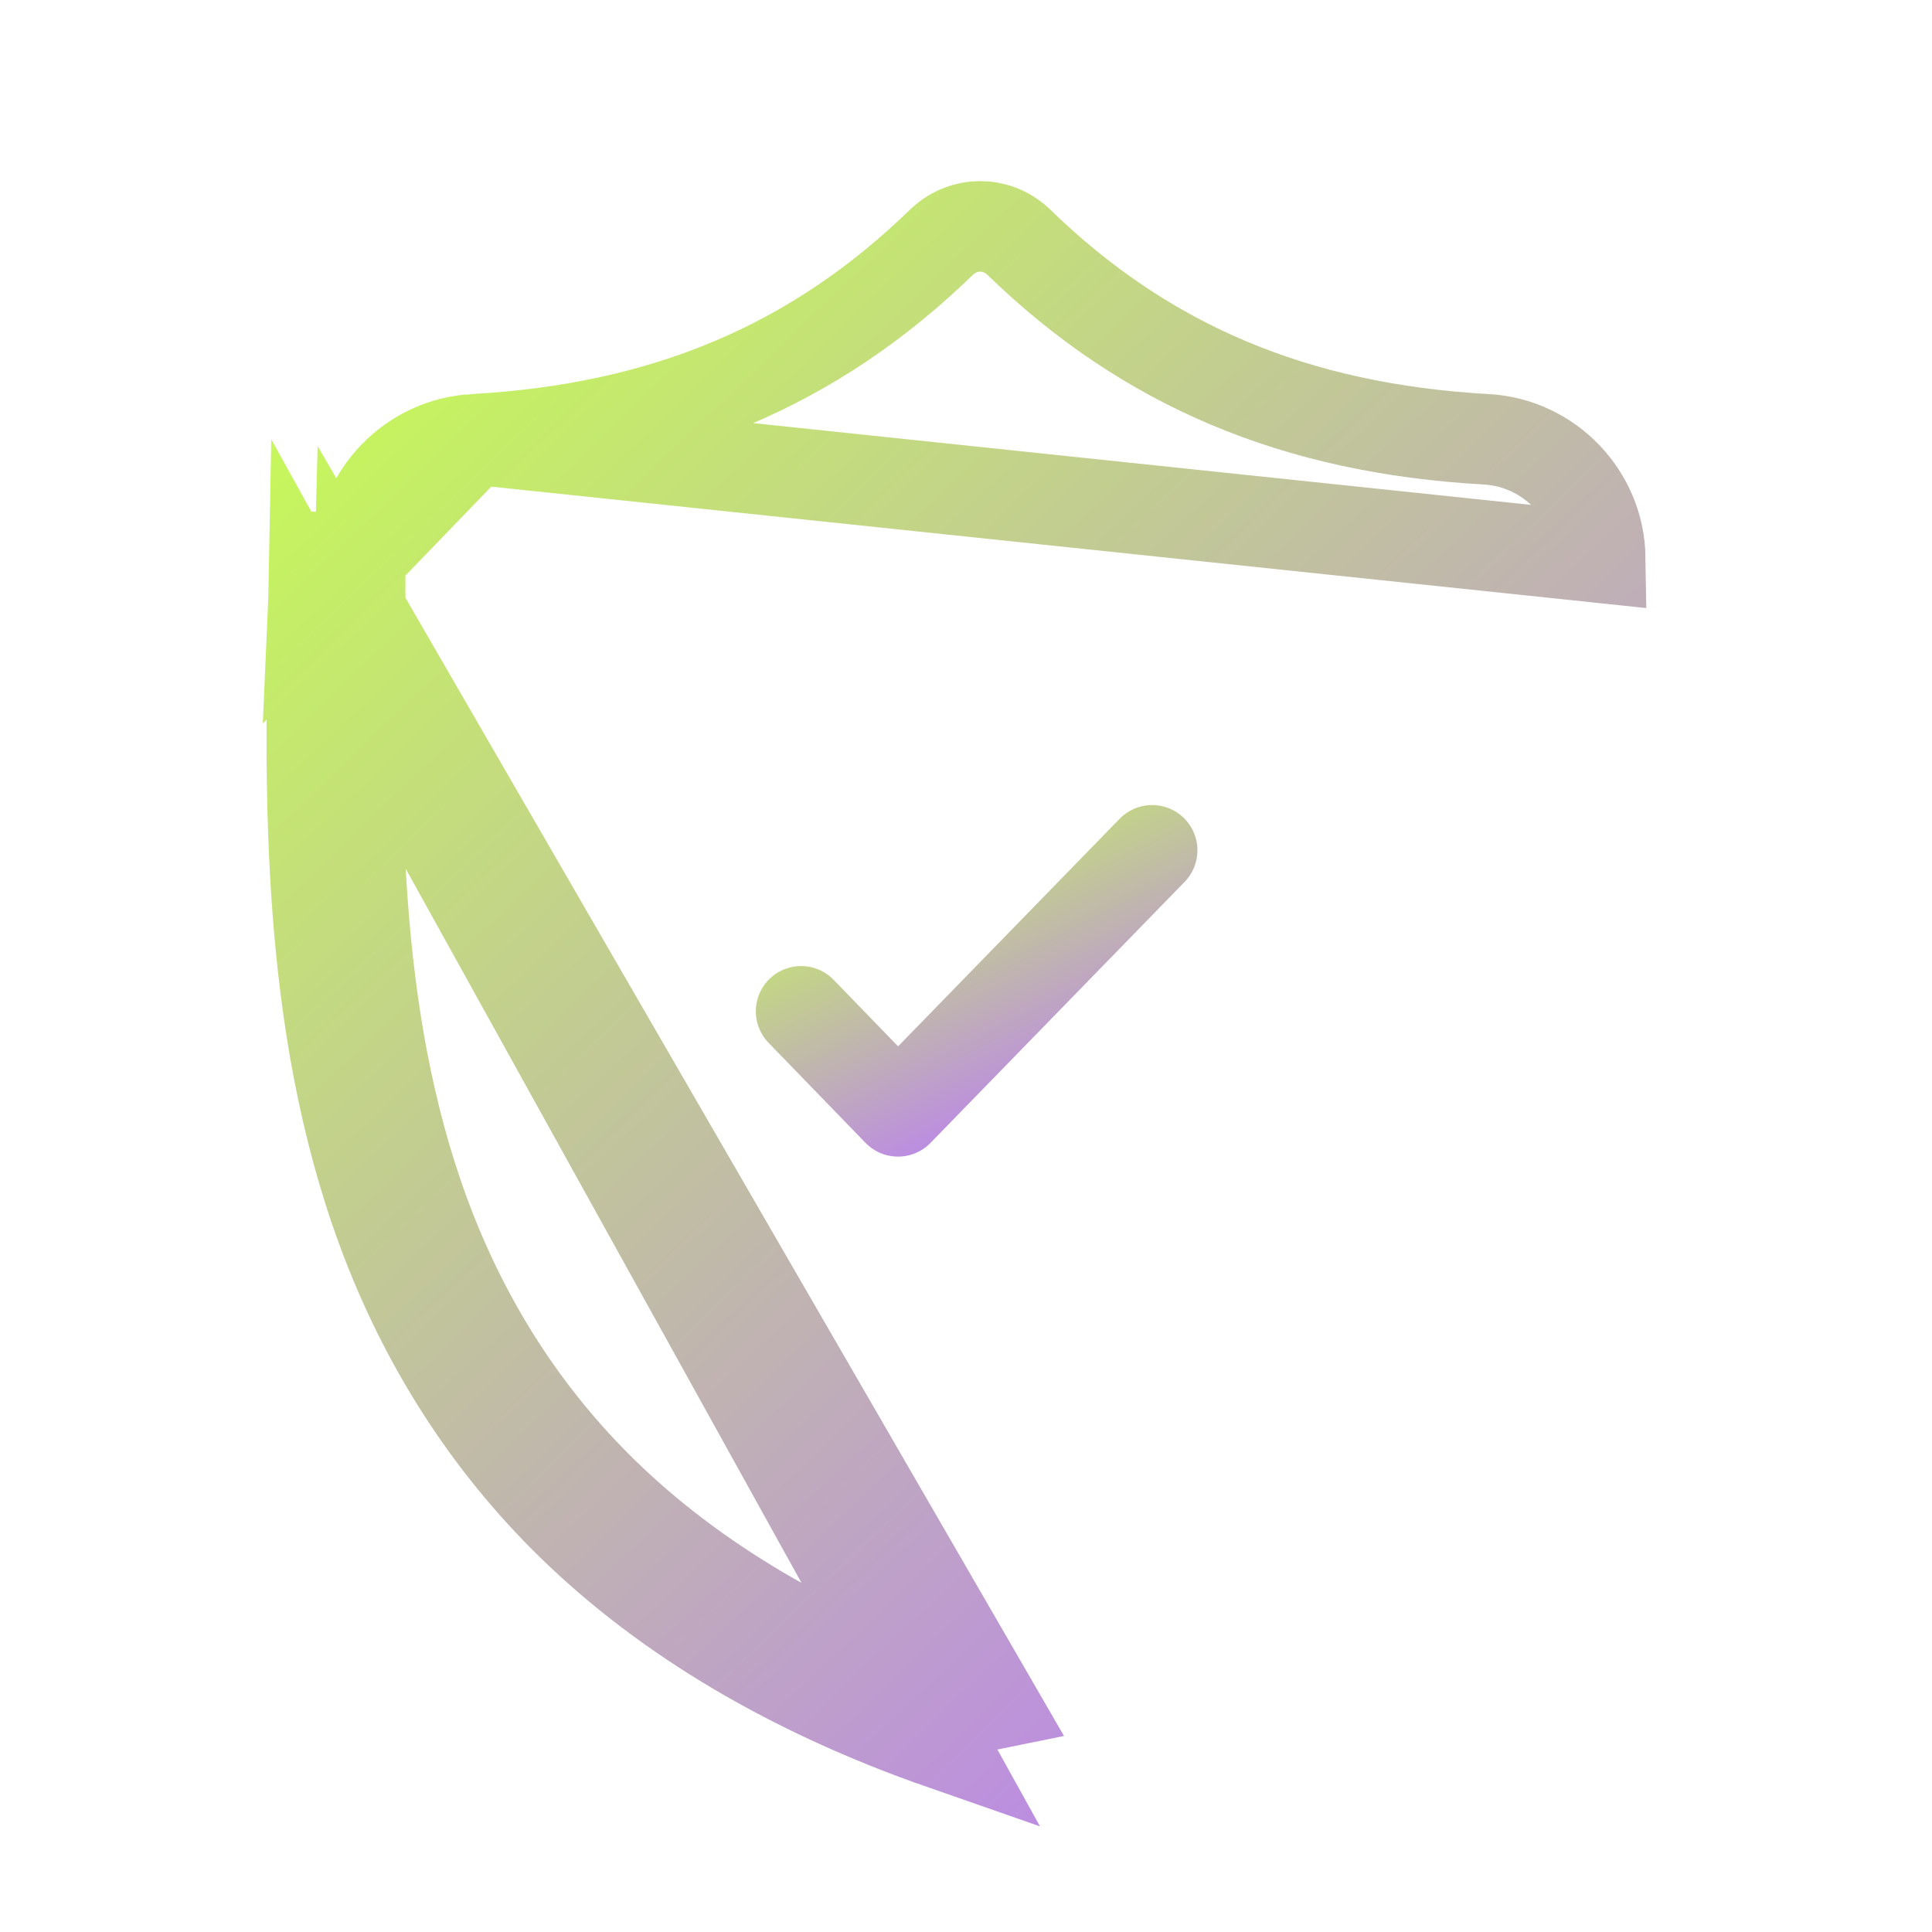
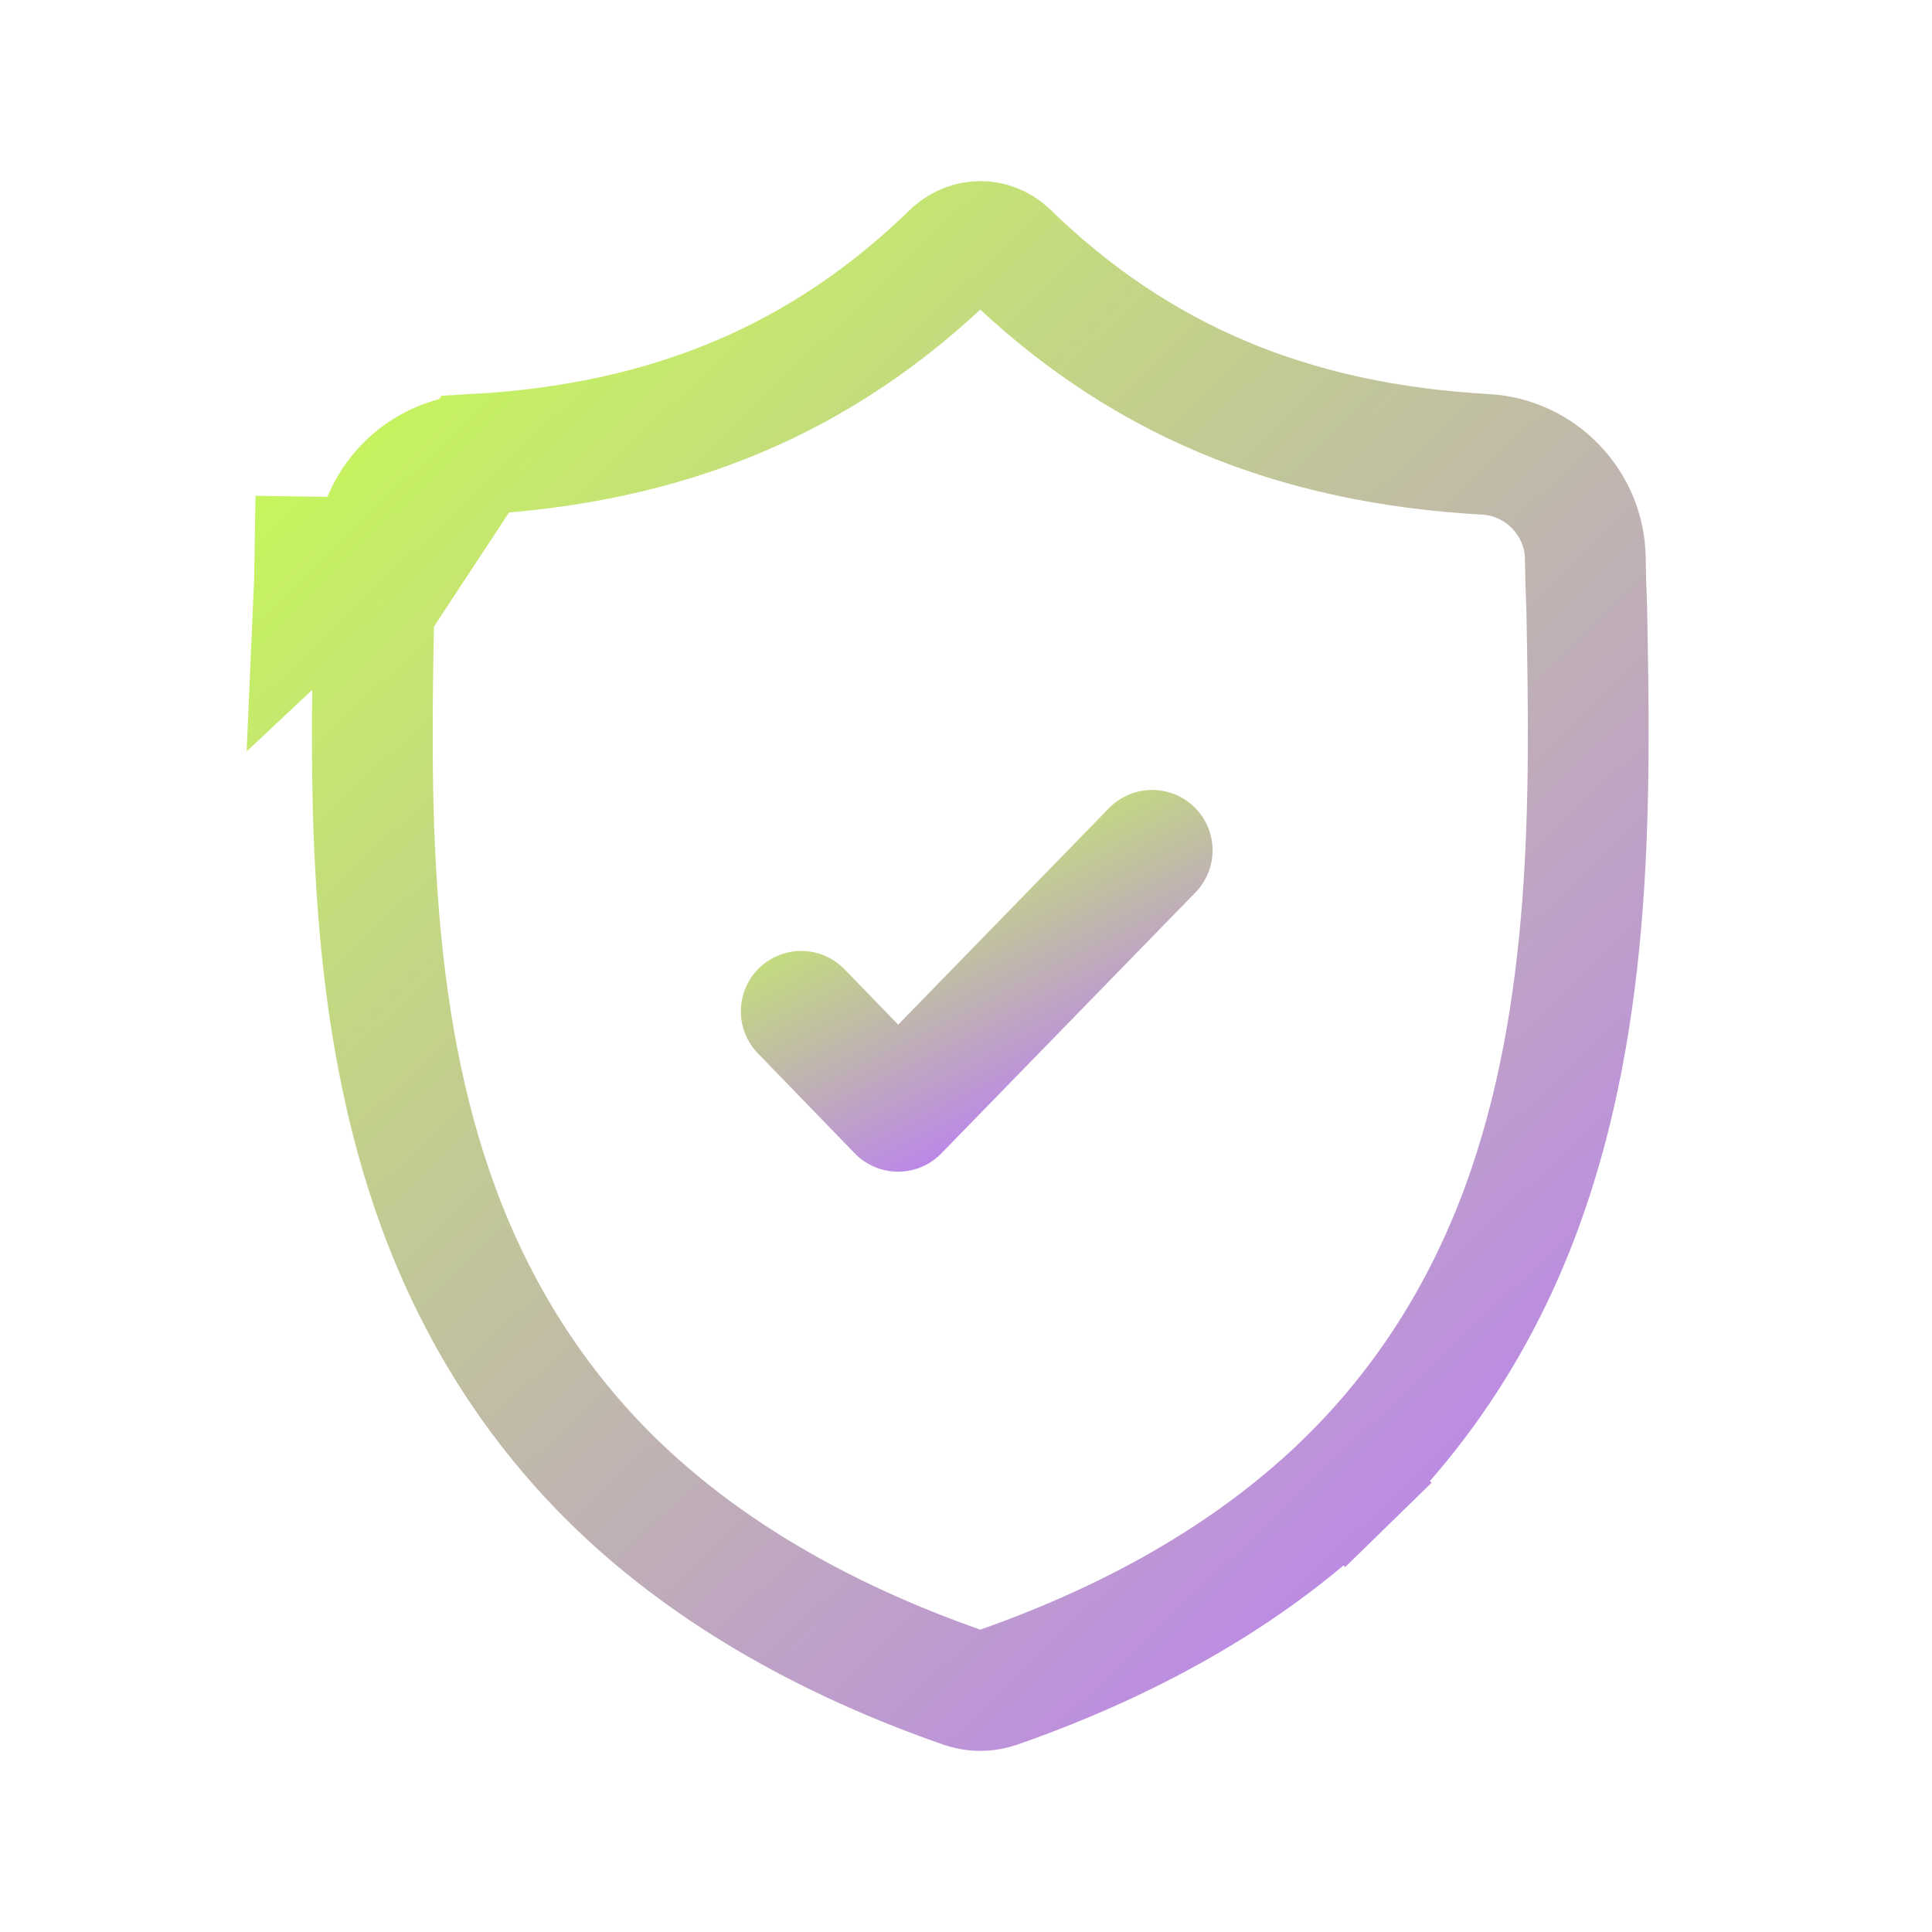
- <svg xmlns="http://www.w3.org/2000/svg" width="32" height="32" viewBox="0 0 32 32" fill="none">
-   <path d="M7.851 7.276L7.851 7.276C6.81 7.334 5.98 8.198 5.965 9.237C5.965 9.237 5.965 9.237 5.965 9.238L5.215 9.226C5.211 9.496 5.203 9.765 5.191 10.034L7.851 7.276ZM7.851 7.276C11.003 7.1 13.491 6.061 15.607 3.999L15.615 3.992C15.972 3.669 16.498 3.669 16.854 3.992L16.862 3.999C18.978 6.061 21.466 7.1 24.618 7.276C25.66 7.334 26.489 8.198 26.505 9.237L7.851 7.276ZM9.994 24.723C8.691 23.451 7.693 21.901 7.033 20.107L7.033 20.107C5.82 16.818 5.881 13.168 5.94 10.098L5.941 10.06L16.453 28.228C16.38 28.243 16.307 28.25 16.235 28.25C16.162 28.25 16.089 28.243 16.015 28.228C15.964 28.218 15.913 28.204 15.864 28.187C13.447 27.344 11.48 26.173 9.994 24.723ZM9.994 24.723L9.47 25.259M9.994 24.723L9.47 25.259M9.47 25.259C11.049 26.8 13.117 28.023 15.617 28.895L5.19 10.081C5.132 13.13 5.06 16.923 6.329 20.367C7.027 22.26 8.084 23.906 9.47 25.259Z" stroke="url(#paint0_linear_1707_13160)" stroke-width="1.5" />
-   <path d="M13.269 16.751L14.874 18.407L19.083 14.084" stroke="url(#paint1_linear_1707_13160)" stroke-width="1.5" stroke-linecap="round" stroke-linejoin="round" />
+ <svg xmlns="http://www.w3.org/2000/svg" width="24" height="24" viewBox="0 0 24 24" fill="none">
+   <path d="M5.901 5.644L5.901 5.644C5.218 5.682 4.673 6.25 4.663 6.931C4.663 6.931 4.663 6.931 4.663 6.931L3.913 6.92C3.91 7.122 3.904 7.324 3.895 7.526L5.901 5.644ZM5.901 5.644C8.305 5.51 10.215 4.715 11.837 3.135L11.841 3.132C12.036 2.956 12.32 2.956 12.515 3.131L12.518 3.135C14.141 4.715 16.05 5.51 18.455 5.644C19.138 5.682 19.683 6.25 19.693 6.931C19.696 7.139 19.702 7.348 19.711 7.556C19.711 7.557 19.711 7.558 19.711 7.559L19.711 7.562C19.755 9.873 19.797 12.578 18.899 15.013L18.899 15.013C18.412 16.333 17.679 17.472 16.723 18.406L17.247 18.943L16.723 18.406C15.633 19.471 14.184 20.337 12.394 20.963C12.365 20.973 12.335 20.981 12.305 20.987C12.262 20.996 12.22 21 12.178 21C12.136 21 12.094 20.996 12.05 20.987C12.02 20.981 11.991 20.973 11.961 20.963C10.17 20.338 8.72 19.473 7.628 18.408C6.672 17.474 5.939 16.336 5.452 15.016L5.452 15.016C4.557 12.588 4.6 9.886 4.644 7.578L4.645 7.552L5.901 5.644Z" stroke="url(#paint0_linear_2043_3474)" stroke-width="1.5" />
+   <path d="M9.953 12.563L11.156 13.805L14.313 10.563" stroke="url(#paint1_linear_2043_3474)" stroke-width="1.5" stroke-linecap="round" stroke-linejoin="round" />
  <defs>
-     <linearGradient id="paint0_linear_1707_13160" x1="6.242" y1="3" x2="28.762" y2="26.535" gradientUnits="userSpaceOnUse">
+     <linearGradient id="paint0_linear_2043_3474" x1="4.683" y1="2.25" x2="21.573" y2="19.901" gradientUnits="userSpaceOnUse">
      <stop stop-color="#C7FF51" />
      <stop offset="1" stop-color="#BA77FD" />
    </linearGradient>
-     <linearGradient id="paint1_linear_1707_13160" x1="14.325" y1="13.053" x2="17.443" y2="19.184" gradientUnits="userSpaceOnUse">
+     <linearGradient id="paint1_linear_2043_3474" x1="10.745" y1="9.79" x2="13.083" y2="14.388" gradientUnits="userSpaceOnUse">
      <stop stop-color="#C7FF51" />
      <stop offset="1" stop-color="#BA77FD" />
    </linearGradient>
  </defs>
</svg>
